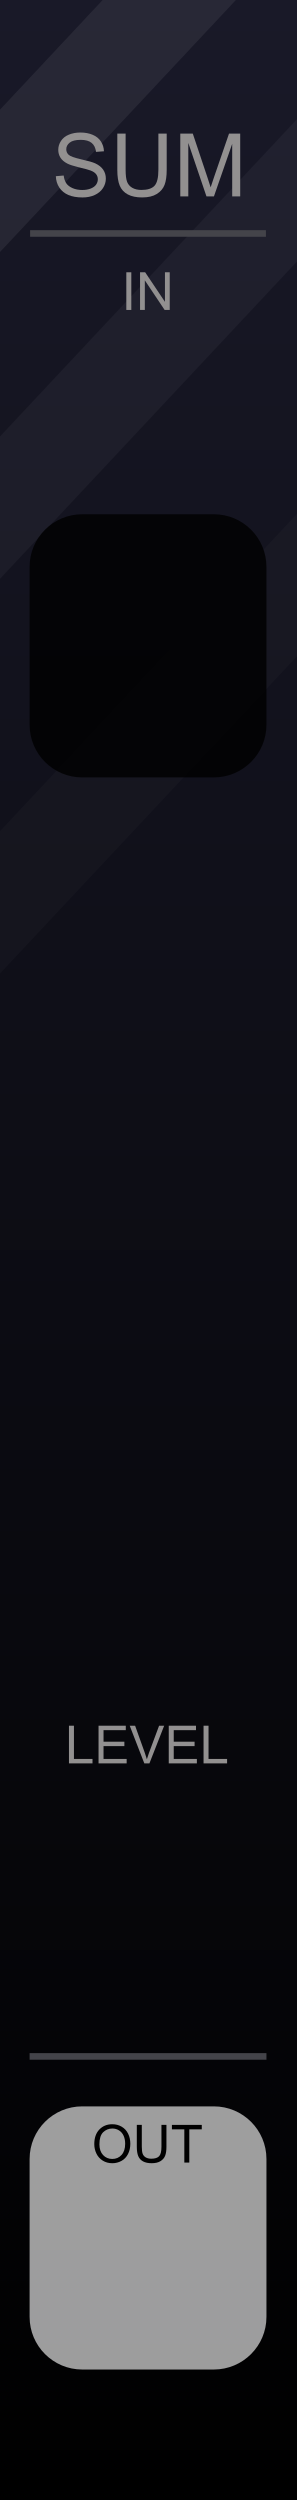
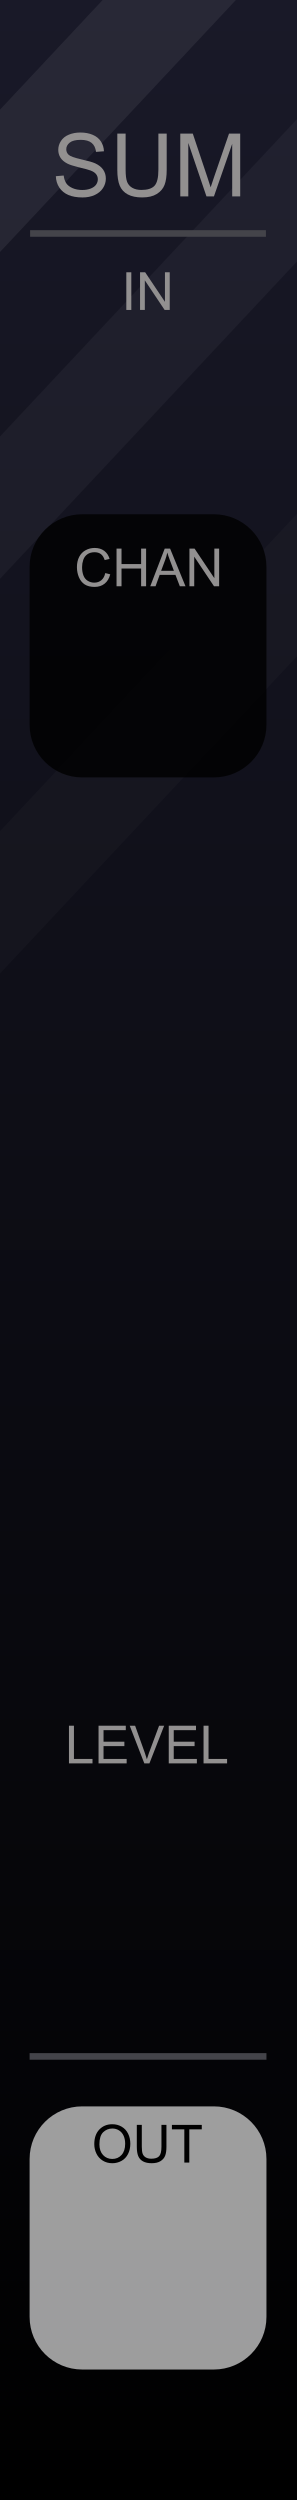
<svg xmlns="http://www.w3.org/2000/svg" xmlns:xlink="http://www.w3.org/1999/xlink" width="45" height="380" viewBox="0 0 45 380" version="1.1" id="svg96">
  <defs id="defs7">
    <linearGradient id="e54ef980-998c-4ad0-9676-a26d002d49f9" x1="22.5" x2="22.5" y2="380" gradientUnits="userSpaceOnUse">
      <stop offset="0" stop-color="#ebebeb" id="stop2" />
      <stop offset="1" stop-color="#e1e1e1" id="stop4" />
    </linearGradient>
    <linearGradient id="linearGradient22215-5">
      <stop style="stop-color:#000000;stop-opacity:1" offset="0" id="stop22211" />
      <stop style="stop-color:#191928;stop-opacity:1" offset="1" id="stop22213" />
    </linearGradient>
    <linearGradient id="SVGID_1_" gradientUnits="userSpaceOnUse" x1="519" y1="-5410.4" x2="532" y2="-5410.4" gradientTransform="rotate(90,-2442.45,-2960.45)">
      <stop offset="0.006" style="stop-color:#303030" id="stop45369" />
      <stop offset="1" style="stop-color:#222222" id="stop45371" />
    </linearGradient>
    <linearGradient id="SVGID_2_" gradientUnits="userSpaceOnUse" x1="519.687" y1="-5410.4" x2="531.311" y2="-5410.4" gradientTransform="rotate(90,-2442.45,-2960.45)">
      <stop offset="0.011" style="stop-color:#636363" id="stop45376" />
      <stop offset="1" style="stop-color:#2B2B2B" id="stop45378" />
    </linearGradient>
    <linearGradient id="SVGID_3_-3" gradientUnits="userSpaceOnUse" x1="520.135" y1="-5410.4" x2="530.864" y2="-5410.4" gradientTransform="rotate(90,-2442.45,-2960.45)">
      <stop offset="0.011" style="stop-color:#4C4C4C" id="stop45383-1" />
      <stop offset="1" style="stop-color:#3B3B3B" id="stop45385-69" />
    </linearGradient>
    <linearGradient xlink:href="#linearGradient22215-5" id="linearGradient2654-9" gradientUnits="userSpaceOnUse" x1="105" y1="380" x2="105" y2="0" />
    <linearGradient xlink:href="#linearGradient22215-5" id="linearGradient3258" gradientUnits="userSpaceOnUse" x1="105" y1="380" x2="105" y2="0" />
    <filter style="color-interpolation-filters:sRGB" id="filter11719-5-2" x="-0.994" y="-0.268" width="2.987" height="1.535">
      <feGaussianBlur stdDeviation="1 1" result="fbSourceGraphic" id="feGaussianBlur11717-2-4" />
      <feColorMatrix result="fbSourceGraphicAlpha" in="fbSourceGraphic" values="0 0 0 -1 0 0 0 0 -1 0 0 0 0 -1 0 0 0 0 1 0" id="feColorMatrix11739-0-1" />
      <feGaussianBlur id="feGaussianBlur11741-5-0" stdDeviation="1 1" result="blur" in="fbSourceGraphic" />
    </filter>
    <filter style="color-interpolation-filters:sRGB" id="filter11719-5-2-9" x="-0.994" y="-0.268" width="2.987" height="1.535">
      <feGaussianBlur stdDeviation="1 1" result="fbSourceGraphic" id="feGaussianBlur11717-2-4-8" />
      <feColorMatrix result="fbSourceGraphicAlpha" in="fbSourceGraphic" values="0 0 0 -1 0 0 0 0 -1 0 0 0 0 -1 0 0 0 0 1 0" id="feColorMatrix11739-0-1-1" />
      <feGaussianBlur id="feGaussianBlur11741-5-0-4" stdDeviation="1 1" result="blur" in="fbSourceGraphic" />
    </filter>
    <filter style="color-interpolation-filters:sRGB" id="filter11719-5-2-4" x="-0.994" y="-0.268" width="2.987" height="1.535">
      <feGaussianBlur stdDeviation="1 1" result="fbSourceGraphic" id="feGaussianBlur11717-2-4-0" />
      <feColorMatrix result="fbSourceGraphicAlpha" in="fbSourceGraphic" values="0 0 0 -1 0 0 0 0 -1 0 0 0 0 -1 0 0 0 0 1 0" id="feColorMatrix11739-0-1-9" />
      <feGaussianBlur id="feGaussianBlur11741-5-0-5" stdDeviation="1 1" result="blur" in="fbSourceGraphic" />
    </filter>
    <linearGradient id="SVGID_3_" gradientUnits="userSpaceOnUse" x1="520.135" y1="-5410.4" x2="530.864" y2="-5410.4" gradientTransform="rotate(90,-2442.45,-2960.45)">
      <stop offset="0.011" style="stop-color:#4C4C4C" id="stop45383" />
      <stop offset="0.67" style="stop-color:#3b3b3b;stop-opacity:0" id="stop45385" />
    </linearGradient>
    <linearGradient id="linearGradient46906" gradientUnits="userSpaceOnUse" x1="520.135" y1="-5410.4" x2="530.864" y2="-5410.4" gradientTransform="rotate(90,-2442.45,-2960.45)">
      <stop offset="0.028" style="stop-color:#ff8c8c;stop-opacity:1" id="stop46902" />
      <stop offset="0.825" style="stop-color:#ff1515;stop-opacity:0" id="stop46904" />
    </linearGradient>
    <linearGradient id="SVGID_3_-8" gradientUnits="userSpaceOnUse" x1="520.135" y1="-5410.4" x2="530.864" y2="-5410.4" gradientTransform="rotate(90,-2442.45,-2960.45)">
      <stop offset="0.028" style="stop-color:#ff8c8c;stop-opacity:1" id="stop45383-7" />
      <stop offset="0.67" style="stop-color:#ff1515;stop-opacity:0" id="stop45385-6" />
    </linearGradient>
  </defs>
  <g id="b2b0bacb-d797-4a3e-bbde-0f62b55dc04c" data-name="components" style="display:none">
    <circle id="a57cab38-dc0f-49d0-a87e-7576dd252177" data-name="Sum#RoundBlackKnob" cx="22.5" cy="189.815" r="5" style="fill:#ff0000" />
    <circle id="bba5359c-bf46-4a7e-8793-a5f2ba9a7428" data-name="Mono#PJ301MPort" cx="22.5" cy="333.855" r="5" style="fill:#0000ff" />
    <circle id="a5c0d832-a420-420f-99ee-5e202ab983e0" data-name="Poly#PJ301MPort" cx="22.5" cy="285.82" r="5" style="fill:#00ff00" />
    <rect id="e46370ec-613d-4e9e-9b2b-5a1e20a8bfa2" data-name="Chan" x="10.398" y="227.925" width="24.204" height="24.204" style="fill:#ffff00" />
    <rect id="f4b15c7a-97b4-42b2-84b1-640e3beb9fe8" data-name="Screen" x="-0.003" y="37.895" width="45.003" height="109.196" style="fill:#ffff00" />
    <circle id="b40f0d39-aecc-4448-a725-1481521321de" data-name="Red#RedLight" cx="31.915" cy="53.388" r="3" style="fill:#ff00ff" />
    <circle id="f11f670a-9581-4474-a437-a87fbfe729a8" data-name="Yellow#RedLight" cx="31.915" cy="69.03" r="3" style="fill:#ff00ff" />
    <circle id="e2021c3a-9ef0-4513-8bbd-da2a88f4ad91" data-name="Green4#RedLight" cx="31.915" cy="84.672" r="3" style="fill:#ff00ff" />
    <circle id="e4d66ba5-1ff1-4394-bff1-2f4e295b0cbb" data-name="Green3#RedLight" cx="31.915" cy="100.315" r="3" style="fill:#ff00ff" />
    <circle id="e768e54f-c849-4b91-8a38-97a2f787922e" data-name="Green2#RedLight" cx="31.915" cy="115.957" r="3" style="fill:#ff00ff" />
    <circle id="a33eb0a6-ef53-4f82-ad2d-a715ceed9f28" data-name="Green1#RedLight" cx="31.915" cy="131.599" r="3" style="fill:#ff00ff" />
  </g>
  <g id="b3947816-d40f-41db-852f-d14f402c3ab2-9-6-8" data-name="FND BG" style="fill:url(#linearGradient2654-9);fill-opacity:1" transform="scale(0.4345038,1)">
    <rect width="105" height="380" fill="url(#b0234e08-fdca-44f0-b5b7-019b02f0775b)" id="rect9-9-5-3-1" style="fill:url(#linearGradient3258);fill-opacity:1" x="0" y="0" />
  </g>
  <path id="rect9-9-5-3-6-4" style="opacity:0.04;fill:#ffffff;fill-opacity:1;stroke-width:0.659" d="M 45.623,17.602 0,66.346 V 87.979 L 45.623,39.234 Z" />
  <path id="rect9-9-5-3-6-4-8" style="opacity:0.02;fill:#ffffff;fill-opacity:1;stroke-width:0.659" d="M 45.623,77.602 0,126.346 v 21.633 L 45.623,99.234 Z" />
  <path id="rect18523-8-8-7-6" style="opacity:0.07;fill:#ffffff;stroke-width:0.528" d="M 15.604,0 0,16.672 V 38.305 L 35.852,0 Z" />
  <rect style="fill:#44444a;fill-opacity:1;stroke-width:0.042" id="rect8523-8-1-0-9-3" width="35.841" height="1" x="4.579" y="34.988" />
  <g aria-label="SUM" id="text14110-1-2-2-9-9" style="font-size:13.333px;line-height:1.25;fill:#929090" transform="translate(-0.3114515)">
    <path d="m 8.801,26.783 1.191,-0.104 q 0.085,0.716 0.391,1.178 0.312,0.456 0.964,0.742 0.651,0.28 1.465,0.28 0.723,0 1.276,-0.215 0.553,-0.215 0.82,-0.586 0.273,-0.378 0.273,-0.82 0,-0.449 -0.26,-0.781 -0.26,-0.339 -0.859,-0.566 -0.384,-0.15 -1.699,-0.462 -1.315,-0.319 -1.842,-0.599 -0.684,-0.358 -1.022,-0.885 -0.332,-0.534 -0.332,-1.191 0,-0.723 0.41,-1.348 0.41,-0.632 1.198,-0.957 0.788,-0.326 1.751,-0.326 1.061,0 1.868,0.345 0.814,0.339 1.25,1.003 0.436,0.664 0.469,1.504 l -1.211,0.091 q -0.098,-0.905 -0.664,-1.367 -0.56,-0.462 -1.66,-0.462 -1.146,0 -1.673,0.423 -0.521,0.417 -0.521,1.009 0,0.514 0.371,0.846 0.365,0.332 1.901,0.684 1.543,0.345 2.116,0.605 0.833,0.384 1.23,0.977 0.397,0.586 0.397,1.354 0,0.762 -0.436,1.439 -0.436,0.671 -1.257,1.048 -0.814,0.371 -1.836,0.371 -1.296,0 -2.174,-0.378 Q 9.823,29.257 9.322,28.502 8.827,27.74 8.801,26.783 Z" style="font-family:Arial;-inkscape-font-specification:Arial" id="path27612" />
    <path d="m 24.387,20.305 h 1.263 v 5.514 q 0,1.439 -0.326,2.285 -0.326,0.846 -1.178,1.38 -0.846,0.527 -2.227,0.527 -1.341,0 -2.194,-0.462 -0.853,-0.462 -1.217,-1.335 -0.365,-0.879 -0.365,-2.396 v -5.514 h 1.263 v 5.508 q 0,1.243 0.228,1.836 0.234,0.586 0.794,0.905 0.566,0.319 1.38,0.319 1.393,0 1.986,-0.632 0.592,-0.632 0.592,-2.428 z" style="font-family:Arial;-inkscape-font-specification:Arial" id="path27614" />
    <path d="m 27.714,29.85 v -9.544 h 1.901 l 2.259,6.758 q 0.312,0.944 0.456,1.413 0.163,-0.521 0.508,-1.53 l 2.285,-6.641 h 1.699 v 9.544 h -1.217 v -7.988 l -2.773,7.988 h -1.139 l -2.76,-8.125 v 8.125 z" style="font-family:Arial;-inkscape-font-specification:Arial" id="path27616" />
  </g>
  <g aria-label="IN" id="text14110-5-6-8-3-8-2-8" style="font-size:8px;line-height:1.25;fill:#929090" transform="translate(-0.311451)">
    <path d="m 19.513,47.113 v -5.727 h 0.758 v 5.727 z" style="font-family:Arial;-inkscape-font-specification:Arial" id="path27619" />
    <path d="m 21.599,47.113 v -5.727 h 0.777 l 3.008,4.496 v -4.496 h 0.727 v 5.727 h -0.777 l -3.008,-4.5 v 4.5 z" style="font-family:Arial;-inkscape-font-specification:Arial" id="path27621" />
  </g>
  <rect style="fill:#d0d0d0;fill-opacity:0.753" id="rect25890-0-7-1-28-6-0-2-9-8" width="36" height="40" x="4.5" y="320.168" rx="8" />
  <rect style="fill:#000000;fill-opacity:0.813" id="rect25890-0-7-1-28-6-0-2-9-8-6" width="36" height="40" x="4.5" y="78.168" rx="8" />
  <g aria-label="OUT" id="text14110-5-6-8-3-8-2-5-4-5-9-6" style="font-size:8px;line-height:1.25;fill:#000000;fill-opacity:1" transform="translate(-0.311455)">
    <path d="m 14.642,325.922 q 0,-1.426 0.766,-2.23 0.766,-0.809 1.977,-0.809 0.793,0 1.43,0.379 0.637,0.379 0.969,1.059 0.336,0.676 0.336,1.535 0,0.871 -0.352,1.559 -0.352,0.688 -0.996,1.043 -0.645,0.352 -1.391,0.352 -0.809,0 -1.445,-0.391 -0.637,-0.391 -0.965,-1.066 -0.328,-0.676 -0.328,-1.43 z m 0.781,0.012 q 0,1.035 0.555,1.633 0.559,0.594 1.398,0.594 0.855,0 1.406,-0.602 0.555,-0.602 0.555,-1.707 0,-0.699 -0.238,-1.219 -0.234,-0.523 -0.691,-0.809 -0.453,-0.289 -1.02,-0.289 -0.805,0 -1.387,0.555 -0.578,0.551 -0.578,1.844 z" style="font-family:Arial;-inkscape-font-specification:Arial;fill:#000000;fill-opacity:1" id="path27594" />
    <path d="m 24.852,322.984 h 0.758 v 3.309 q 0,0.863 -0.195,1.371 -0.195,0.508 -0.707,0.828 -0.508,0.316 -1.336,0.316 -0.805,0 -1.316,-0.277 -0.512,-0.277 -0.73,-0.801 -0.219,-0.527 -0.219,-1.438 v -3.309 h 0.758 v 3.305 q 0,0.746 0.137,1.102 0.141,0.352 0.477,0.543 0.34,0.191 0.828,0.191 0.836,0 1.191,-0.379 0.355,-0.379 0.355,-1.457 z" style="font-family:Arial;-inkscape-font-specification:Arial;fill:#000000;fill-opacity:1" id="path27596" />
    <path d="M 28.329,328.711 V 323.66 h -1.887 v -0.676 h 4.539 V 323.66 h -1.895 v 5.051 z" style="font-family:Arial;-inkscape-font-specification:Arial;fill:#000000;fill-opacity:1" id="path27598" />
  </g>
  <rect style="fill:#44444a;fill-opacity:1;stroke-width:0.043" id="rect8523-2-4" width="36" height="1" x="4.5" y="312.076" />
  <g aria-label="LEVEL" id="text14110-5-6-8-3-5-8-5-0" style="font-size:8px;line-height:1.25;fill:#929090" transform="translate(-0.311451)">
    <path d="m 10.794,268.035 v -5.727 h 0.758 v 5.051 h 2.82 v 0.676 z" style="font-family:Arial;-inkscape-font-specification:Arial" id="path27601" />
    <path d="m 15.29,268.035 v -5.727 h 4.141 v 0.676 h -3.383 v 1.754 h 3.168 v 0.672 h -3.168 v 1.949 h 3.516 v 0.676 z" style="font-family:Arial;-inkscape-font-specification:Arial" id="path27603" />
    <path d="m 22.247,268.035 -2.219,-5.727 h 0.82 l 1.488,4.16 q 0.18,0.5 0.301,0.938 0.133,-0.469 0.309,-0.938 l 1.547,-4.16 h 0.773 l -2.242,5.727 z" style="font-family:Arial;-inkscape-font-specification:Arial" id="path27605" />
    <path d="m 25.962,268.035 v -5.727 h 4.141 v 0.676 h -3.383 v 1.754 h 3.168 v 0.672 h -3.168 v 1.949 h 3.516 v 0.676 z" style="font-family:Arial;-inkscape-font-specification:Arial" id="path27607" />
    <path d="m 31.251,268.035 v -5.727 h 0.758 v 5.051 h 2.82 v 0.676 z" style="font-family:Arial;-inkscape-font-specification:Arial" id="path27609" />
  </g>
+   <g aria-label="CHAN" style="font-style:normal;font-weight:normal;font-size:8px;line-height:1.25;font-family:sans-serif;fill:#929090;fill-opacity:1;stroke:none" id="text14110-5-6-8-3-8-2-8-0" transform="translate(-0.3066395,2)">
+     <path d="m 16.305,85.106 0.758,0.191 q -0.238,0.934 -0.859,1.426 -0.617,0.488 -1.512,0.488 -0.926,0 -1.508,-0.375 -0.578,-0.379 -0.883,-1.094 -0.301,-0.715 -0.301,-1.535 0,-0.895 0.34,-1.559 0.344,-0.668 0.973,-1.012 0.633,-0.348 1.391,-0.348 0.859,0 1.445,0.438 0.586,0.438 0.816,1.23 l -0.746,0.176 q -0.199,-0.625 -0.578,-0.91 -0.379,-0.285 -0.953,-0.285 -0.66,0 -1.105,0.316 -0.441,0.316 -0.621,0.852 -0.18,0.531 -0.18,1.098 0,0.73 0.211,1.277 0.215,0.543 0.664,0.812 0.449,0.27 0.973,0.27 0.637,0 1.078,-0.367 0.441,-0.367 0.598,-1.09 z" style="font-style:normal;font-variant:normal;font-weight:normal;font-stretch:normal;font-size:8px;font-family:Arial;-inkscape-font-specification:Arial" id="path895" />
+     <path d="M 18.02,87.113 V 81.387 h 0.758 v 2.352 h 2.977 V 81.387 h 0.758 v 5.727 h -0.758 v -2.699 h -2.977 v 2.699 z" style="font-style:normal;font-variant:normal;font-weight:normal;font-stretch:normal;font-size:8px;font-family:Arial;-inkscape-font-specification:Arial" id="path897" />
+     <path d="m 23.145,87.113 2.199,-5.727 h 0.816 l 2.344,5.727 h -0.863 l -0.668,-1.734 h -2.395 l -0.629,1.734 z m 1.652,-2.352 h 1.941 l -0.598,-1.586 q -0.273,-0.723 -0.406,-1.188 -0.109,0.551 -0.309,1.094 z" style="font-style:normal;font-variant:normal;font-weight:normal;font-stretch:normal;font-size:8px;font-family:Arial;-inkscape-font-specification:Arial" id="path899" />
+     <path d="M 29.102,87.113 V 81.387 h 0.777 l 3.008,4.496 V 81.387 h 0.727 v 5.727 h -0.777 l -3.008,-4.5 v 4.5 z" style="font-style:normal;font-variant:normal;font-weight:normal;font-stretch:normal;font-size:8px;font-family:Arial;-inkscape-font-specification:Arial" id="path901" />
+   </g>
</svg>
